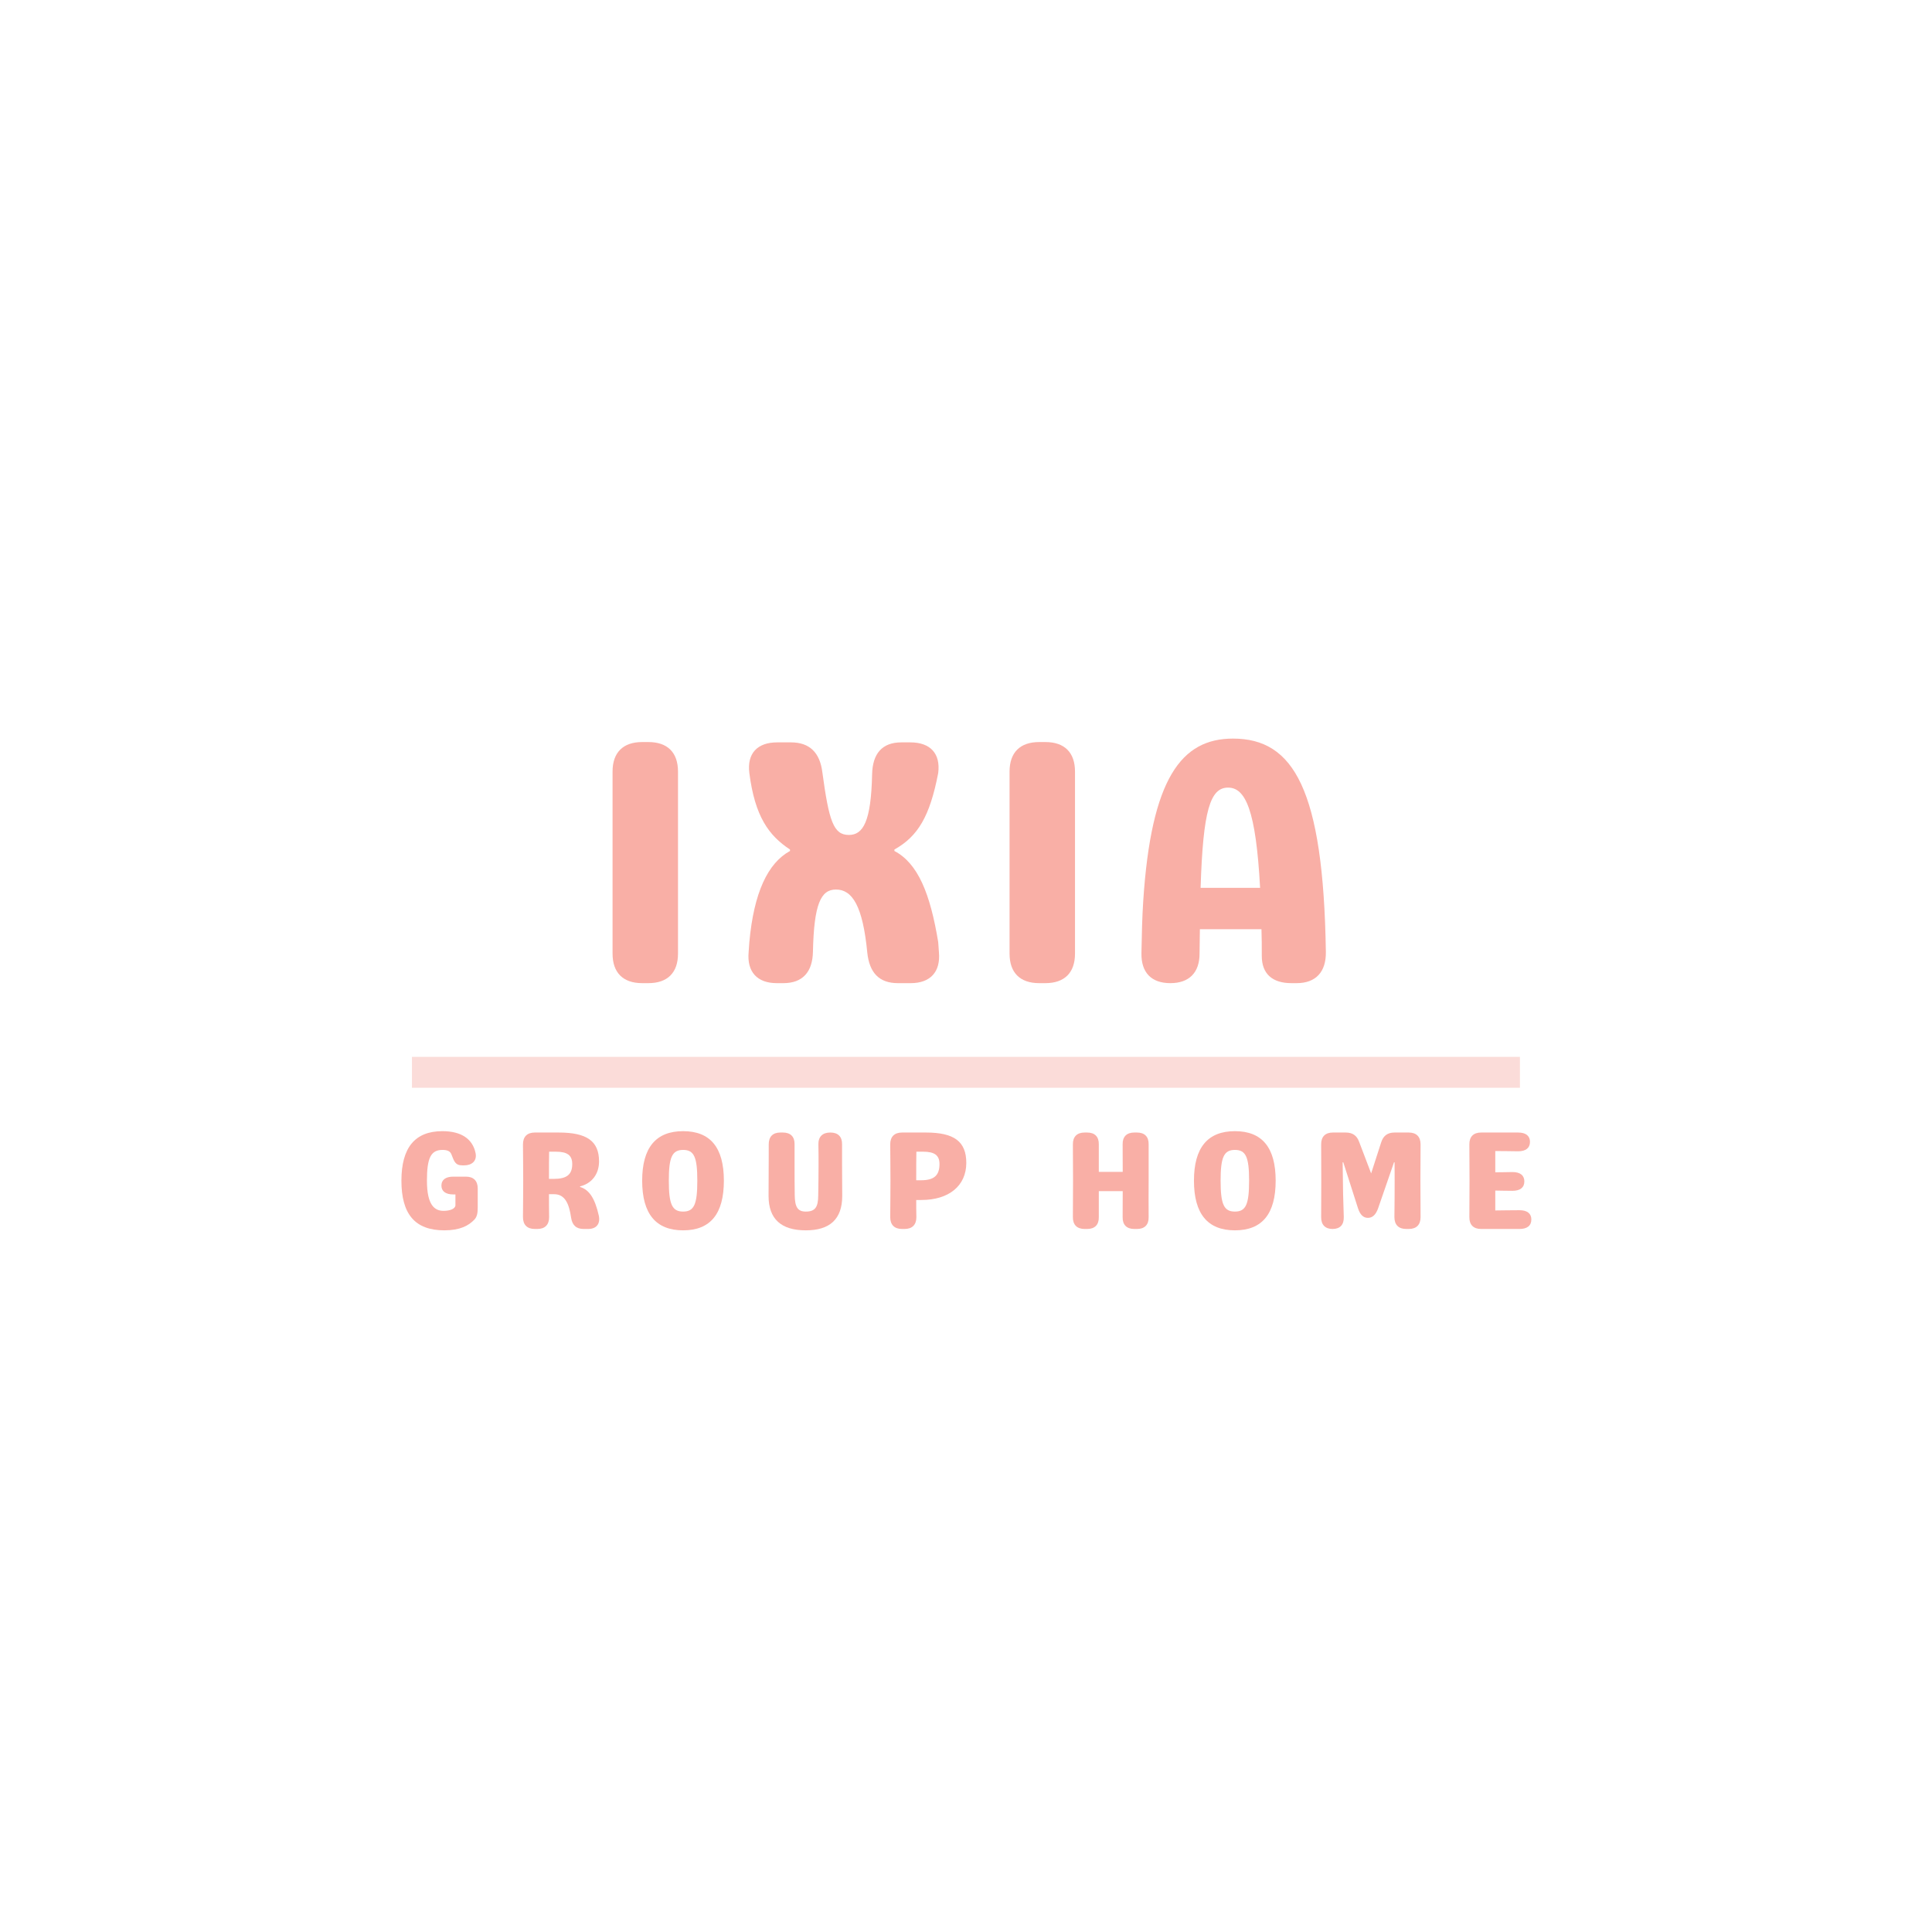
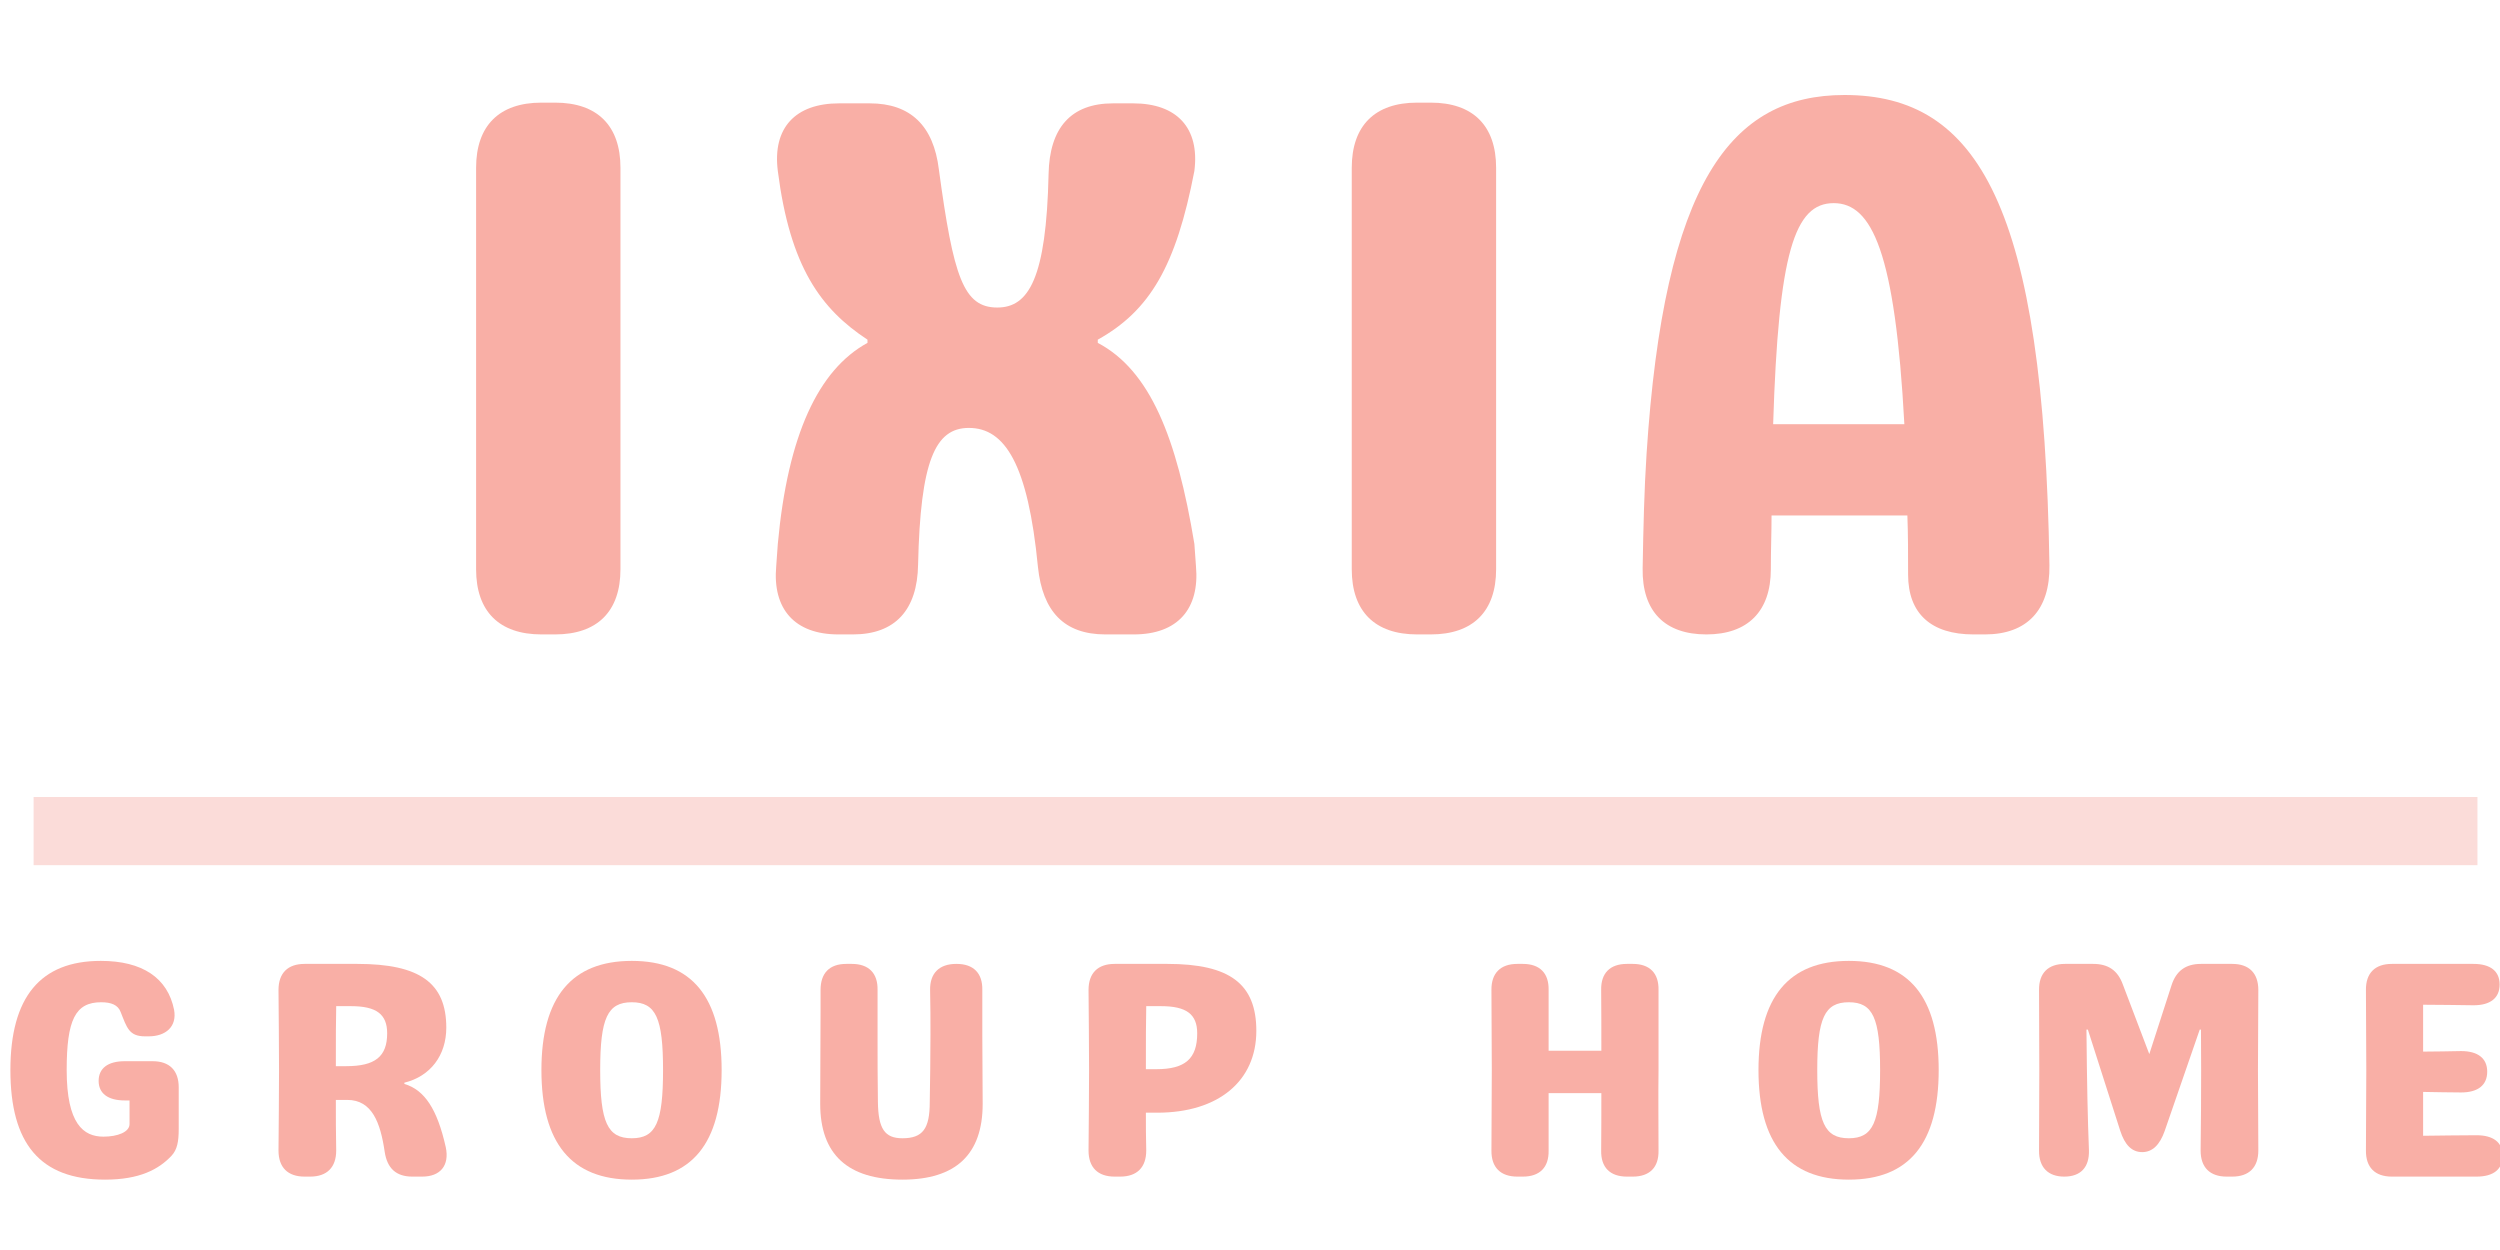
- <svg xmlns="http://www.w3.org/2000/svg" width="500" zoomAndPan="magnify" viewBox="0 0 375 375" height="500" preserveAspectRatio="xMidYMid meet" version="1.0">
+ <svg xmlns="http://www.w3.org/2000/svg" width="300" zoomAndPan="magnify" viewBox="77 140 220 100" height="150" preserveAspectRatio="xMidYMid meet" version="1.0">
  <defs>
    <g />
  </defs>
  <g fill="#f9afa6" fill-opacity="1">
    <g transform="translate(113.8345, 190.8289)">
      <g>
        <path d="M 10.812 0 L 12.016 0 C 15.734 0 17.766 -2.031 17.766 -5.734 L 17.766 -41.062 C 17.766 -44.766 15.734 -46.797 12.016 -46.797 L 10.812 -46.797 C 7.094 -46.797 5.062 -44.766 5.062 -41.062 L 5.062 -5.734 C 5.062 -2.031 7.094 0 10.812 0 Z M 10.812 0 " />
      </g>
    </g>
  </g>
  <g fill="#f9afa6" fill-opacity="1">
    <g transform="translate(140.7137, 190.8289)">
      <g>
        <path d="M 10.062 0 L 11.344 0 C 15.062 0 17.016 -2.156 17.078 -6.141 C 17.281 -15.266 18.578 -18.172 21.547 -18.172 C 24.719 -18.172 26.75 -14.984 27.625 -5.938 C 28.031 -2.031 29.922 0 33.562 0 L 36.062 0 C 39.906 0 41.875 -2.234 41.531 -6.016 L 41.391 -7.969 C 39.844 -17.359 37.484 -23.234 32.891 -25.656 L 32.891 -25.938 C 37.484 -28.5 39.781 -32.422 41.391 -40.781 C 41.875 -44.578 39.844 -46.734 36 -46.734 L 34.234 -46.734 C 30.531 -46.734 28.641 -44.578 28.562 -40.516 C 28.359 -31.328 26.812 -28.766 24.047 -28.766 C 21.062 -28.766 20.188 -31.469 18.906 -40.922 C 18.438 -44.766 16.406 -46.734 12.828 -46.734 L 10.125 -46.734 C 6.281 -46.734 4.25 -44.578 4.734 -40.781 C 5.812 -32.344 8.516 -28.641 12.625 -25.938 L 12.625 -25.656 C 8.312 -23.297 5.609 -17.562 4.734 -7.969 L 4.594 -6.016 C 4.25 -2.234 6.219 0 10.062 0 Z M 10.062 0 " />
      </g>
    </g>
  </g>
  <g fill="#f9afa6" fill-opacity="1">
    <g transform="translate(190.8923, 190.8289)">
      <g>
        <path d="M 10.812 0 L 12.016 0 C 15.734 0 17.766 -2.031 17.766 -5.734 L 17.766 -41.062 C 17.766 -44.766 15.734 -46.797 12.016 -46.797 L 10.812 -46.797 C 7.094 -46.797 5.062 -44.766 5.062 -41.062 L 5.062 -5.734 C 5.062 -2.031 7.094 0 10.812 0 Z M 10.812 0 " />
      </g>
    </g>
  </g>
  <g fill="#f9afa6" fill-opacity="1">
    <g transform="translate(217.7715, 190.8289)">
      <g>
        <path d="M 21.547 -47.469 C 11.547 -47.469 5.672 -39.781 4.125 -15.875 C 3.922 -12.766 3.844 -9.453 3.781 -5.812 C 3.719 -2.031 5.734 0 9.391 0 C 13.031 0 15.062 -2.031 15.062 -5.734 C 15.062 -7.422 15.125 -8.984 15.125 -10.469 L 27.078 -10.469 C 27.141 -8.781 27.141 -7.094 27.141 -5.266 C 27.141 -1.828 29.172 0 32.891 0 L 33.906 0 C 37.609 0 39.641 -2.156 39.578 -6.078 C 39.094 -37.688 33.297 -47.469 21.547 -47.469 Z M 15.266 -18.5 C 15.734 -33.625 17.156 -37.953 20.594 -37.953 C 23.969 -37.953 26 -33.625 26.812 -18.5 Z M 15.266 -18.5 " />
      </g>
    </g>
  </g>
  <path stroke-linecap="butt" transform="matrix(-0.75, 0, 0, -0.75, 295.0151, 211.1364)" fill="none" stroke-linejoin="miter" d="M -0.001 4 L 286.744 4 " stroke="#fbdcd9" stroke-width="8" stroke-opacity="1" stroke-miterlimit="4" />
  <g fill="#f9afa6" fill-opacity="1">
    <g transform="translate(76.57102, 238.5419)">
      <g>
        <path d="M 9.672 0.266 C 12.719 0.266 14.406 -0.641 15.531 -1.844 C 16.016 -2.375 16.156 -3.047 16.156 -4.188 L 16.156 -7.859 C 16.156 -9.344 15.344 -10.156 13.859 -10.156 L 11.406 -10.156 C 9.922 -10.156 9.109 -9.531 9.109 -8.422 C 9.109 -7.328 9.922 -6.703 11.406 -6.703 L 11.828 -6.703 L 11.828 -4.625 C 11.828 -3.922 10.781 -3.516 9.531 -3.516 C 7.781 -3.516 6.297 -4.625 6.297 -9.375 C 6.297 -13.781 7.047 -15.344 9.328 -15.344 C 10.219 -15.344 10.812 -15.109 11.047 -14.484 C 11.594 -13.109 11.781 -12.344 13.188 -12.344 L 13.516 -12.344 C 15 -12.344 16.016 -13.188 15.75 -14.672 C 15.188 -17.5 12.938 -18.984 9.297 -18.984 C 3.969 -18.984 1.344 -15.781 1.344 -9.375 C 1.344 -2.938 3.922 0.266 9.672 0.266 Z M 9.672 0.266 " />
      </g>
    </g>
  </g>
  <g fill="#f9afa6" fill-opacity="1">
    <g transform="translate(99.47683, 238.5419)">
      <g>
        <path d="M 4.328 0 L 4.812 0 C 6.297 0 7.109 -0.812 7.109 -2.297 C 7.078 -3.781 7.078 -5.266 7.078 -6.75 L 8.078 -6.75 C 10.266 -6.75 11 -4.75 11.375 -2.188 C 11.594 -0.734 12.375 0 13.812 0 L 14.672 0 C 16.266 0 17.094 -0.969 16.75 -2.594 C 16 -5.938 14.891 -7.625 13.109 -8.156 L 13.109 -8.266 C 15.406 -8.828 16.797 -10.672 16.797 -13.109 C 16.797 -17.047 14.453 -18.719 8.969 -18.719 L 4.328 -18.719 C 2.844 -18.719 2.031 -17.906 2.031 -16.422 C 2.047 -14.078 2.078 -11.719 2.078 -9.375 C 2.078 -7 2.047 -4.641 2.031 -2.297 C 2.031 -0.812 2.844 0 4.328 0 Z M 7.078 -9.719 C 7.078 -12.266 7.078 -13.641 7.109 -15 L 8.406 -15 C 10.641 -15 11.594 -14.297 11.594 -12.609 C 11.594 -10.562 10.531 -9.719 8 -9.719 Z M 7.078 -9.719 " />
      </g>
    </g>
  </g>
  <g fill="#f9afa6" fill-opacity="1">
    <g transform="translate(123.301, 238.5419)">
      <g>
        <path d="M 9.297 0.266 C 14.594 0.266 17.203 -2.938 17.203 -9.375 C 17.203 -15.781 14.594 -18.984 9.297 -18.984 C 4 -18.984 1.344 -15.781 1.344 -9.375 C 1.344 -2.938 4 0.266 9.297 0.266 Z M 9.297 -3.375 C 7.156 -3.375 6.516 -4.781 6.516 -9.375 C 6.516 -13.938 7.156 -15.344 9.297 -15.344 C 11.422 -15.344 12.047 -13.938 12.047 -9.375 C 12.047 -4.781 11.422 -3.375 9.297 -3.375 Z M 9.297 -3.375 " />
      </g>
    </g>
  </g>
  <g fill="#f9afa6" fill-opacity="1">
    <g transform="translate(147.2872, 238.5419)">
      <g>
        <path d="M 9.125 0.266 C 13.812 0.266 16.188 -1.938 16.188 -6.406 C 16.188 -8.422 16.156 -10.453 16.156 -12.484 C 16.156 -13.812 16.156 -15.109 16.156 -16.422 C 16.188 -17.906 15.375 -18.719 13.891 -18.719 L 13.859 -18.719 C 12.375 -18.719 11.531 -17.906 11.562 -16.406 C 11.594 -15.109 11.594 -13.781 11.594 -12.484 C 11.594 -10.516 11.562 -8.531 11.531 -6.562 C 11.531 -4.219 10.922 -3.375 9.125 -3.375 C 7.562 -3.375 7 -4.219 6.969 -6.562 C 6.938 -8.531 6.938 -10.516 6.938 -12.484 C 6.938 -13.812 6.938 -15.109 6.938 -16.422 C 6.969 -17.906 6.156 -18.719 4.672 -18.719 L 4.188 -18.719 C 2.703 -18.719 1.922 -17.906 1.922 -16.422 C 1.922 -15.75 1.922 -15.078 1.922 -14.406 C 1.922 -11.75 1.891 -9.078 1.891 -6.406 C 1.891 -1.938 4.328 0.266 9.125 0.266 Z M 9.125 0.266 " />
      </g>
    </g>
  </g>
  <g fill="#f9afa6" fill-opacity="1">
    <g transform="translate(170.7602, 238.5419)">
      <g>
        <path d="M 4.328 0 L 4.812 0 C 6.297 0 7.109 -0.812 7.109 -2.297 C 7.078 -3.406 7.078 -4.516 7.078 -5.625 L 8.078 -5.625 C 13.453 -5.625 16.797 -8.406 16.797 -12.828 C 16.797 -16.969 14.453 -18.719 8.969 -18.719 L 4.328 -18.719 C 2.844 -18.719 2.031 -17.906 2.031 -16.422 C 2.047 -14.078 2.078 -11.719 2.078 -9.375 C 2.078 -7 2.047 -4.641 2.031 -2.297 C 2.031 -0.812 2.844 0 4.328 0 Z M 7.078 -9.453 C 7.078 -12.125 7.078 -13.562 7.109 -15 L 8.406 -15 C 10.641 -15 11.594 -14.297 11.594 -12.609 C 11.594 -10.375 10.531 -9.453 8 -9.453 Z M 7.078 -9.453 " />
      </g>
    </g>
  </g>
  <g fill="#f9afa6" fill-opacity="1">
    <g transform="translate(194.0442, 238.5419)">
      <g />
    </g>
  </g>
  <g fill="#f9afa6" fill-opacity="1">
    <g transform="translate(206.2, 238.5419)">
      <g>
        <path d="M 16.75 -9.375 C 16.75 -11.719 16.75 -14.078 16.75 -16.422 C 16.781 -17.906 15.969 -18.719 14.484 -18.719 L 13.969 -18.719 C 12.484 -18.719 11.672 -17.906 11.703 -16.422 C 11.719 -14.641 11.719 -12.859 11.719 -11.078 L 7.078 -11.078 C 7.078 -12.859 7.078 -14.641 7.078 -16.422 C 7.109 -17.906 6.297 -18.719 4.812 -18.719 L 4.328 -18.719 C 2.844 -18.719 2.031 -17.906 2.047 -16.422 C 2.047 -14.078 2.078 -11.719 2.078 -9.375 C 2.078 -7.031 2.047 -4.672 2.047 -2.297 C 2.031 -0.812 2.844 0 4.328 0 L 4.812 0 C 6.297 0 7.109 -0.812 7.078 -2.297 C 7.078 -4 7.078 -5.672 7.078 -7.344 L 11.719 -7.344 C 11.719 -5.672 11.719 -4 11.703 -2.297 C 11.672 -0.812 12.484 0 13.969 0 L 14.484 0 C 15.969 0 16.781 -0.812 16.75 -2.297 C 16.75 -4.672 16.719 -7.031 16.75 -9.375 Z M 16.75 -9.375 " />
      </g>
    </g>
  </g>
  <g fill="#f9afa6" fill-opacity="1">
    <g transform="translate(230.4023, 238.5419)">
      <g>
        <path d="M 9.297 0.266 C 14.594 0.266 17.203 -2.938 17.203 -9.375 C 17.203 -15.781 14.594 -18.984 9.297 -18.984 C 4 -18.984 1.344 -15.781 1.344 -9.375 C 1.344 -2.938 4 0.266 9.297 0.266 Z M 9.297 -3.375 C 7.156 -3.375 6.516 -4.781 6.516 -9.375 C 6.516 -13.938 7.156 -15.344 9.297 -15.344 C 11.422 -15.344 12.047 -13.938 12.047 -9.375 C 12.047 -4.781 11.422 -3.375 9.297 -3.375 Z M 9.297 -3.375 " />
      </g>
    </g>
  </g>
  <g fill="#f9afa6" fill-opacity="1">
    <g transform="translate(254.3885, 238.5419)">
      <g>
        <path d="M 19.047 -18.719 L 16.297 -18.719 C 14.938 -18.719 14.109 -18.094 13.703 -16.828 L 11.75 -10.781 L 9.422 -16.906 C 8.969 -18.156 8.125 -18.719 6.812 -18.719 L 4.328 -18.719 C 2.844 -18.719 2.031 -17.906 2.047 -16.422 C 2.078 -11.703 2.078 -7.031 2.047 -2.297 C 2.031 -0.812 2.844 0 4.266 0 C 5.703 0 6.484 -0.812 6.438 -2.328 C 6.328 -5.141 6.266 -8.031 6.219 -12.938 L 6.344 -12.938 L 9.188 -4.047 C 9.594 -2.781 10.219 -2.156 11.125 -2.156 C 12.016 -2.156 12.672 -2.781 13.109 -4.031 L 16.188 -12.938 L 16.297 -12.938 L 16.312 -9.375 C 16.312 -7 16.297 -4.641 16.266 -2.297 C 16.266 -0.812 17.078 0 18.562 0 L 19.047 0 C 20.531 0 21.344 -0.812 21.344 -2.297 C 21.344 -4.641 21.312 -7 21.312 -9.375 C 21.312 -11.719 21.344 -14.078 21.344 -16.422 C 21.344 -17.906 20.531 -18.719 19.047 -18.719 Z M 19.047 -18.719 " />
      </g>
    </g>
  </g>
  <g fill="#f9afa6" fill-opacity="1">
    <g transform="translate(283.1555, 238.5419)">
      <g>
        <path d="M 7.078 -3.594 L 7.078 -7.453 C 8.219 -7.422 9.344 -7.422 10.422 -7.406 C 11.906 -7.406 12.719 -8.047 12.719 -9.234 C 12.719 -10.406 11.906 -11.047 10.422 -11.047 C 9.344 -11.016 8.219 -11.016 7.078 -11 L 7.078 -15.125 C 8.562 -15.109 10.078 -15.109 11.516 -15.078 C 13 -15.078 13.812 -15.719 13.812 -16.906 C 13.812 -18.078 13 -18.719 11.516 -18.719 L 4.328 -18.719 C 2.844 -18.719 2.031 -17.906 2.047 -16.422 C 2.047 -14.078 2.078 -11.719 2.078 -9.375 C 2.078 -7.031 2.047 -4.672 2.047 -2.297 C 2.031 -0.812 2.844 0 4.328 0 L 11.781 0 C 13.266 0 14.078 -0.641 14.078 -1.844 C 14.078 -3 13.266 -3.641 11.781 -3.641 C 10.266 -3.625 8.672 -3.625 7.078 -3.594 Z M 7.078 -3.594 " />
      </g>
    </g>
  </g>
</svg>
